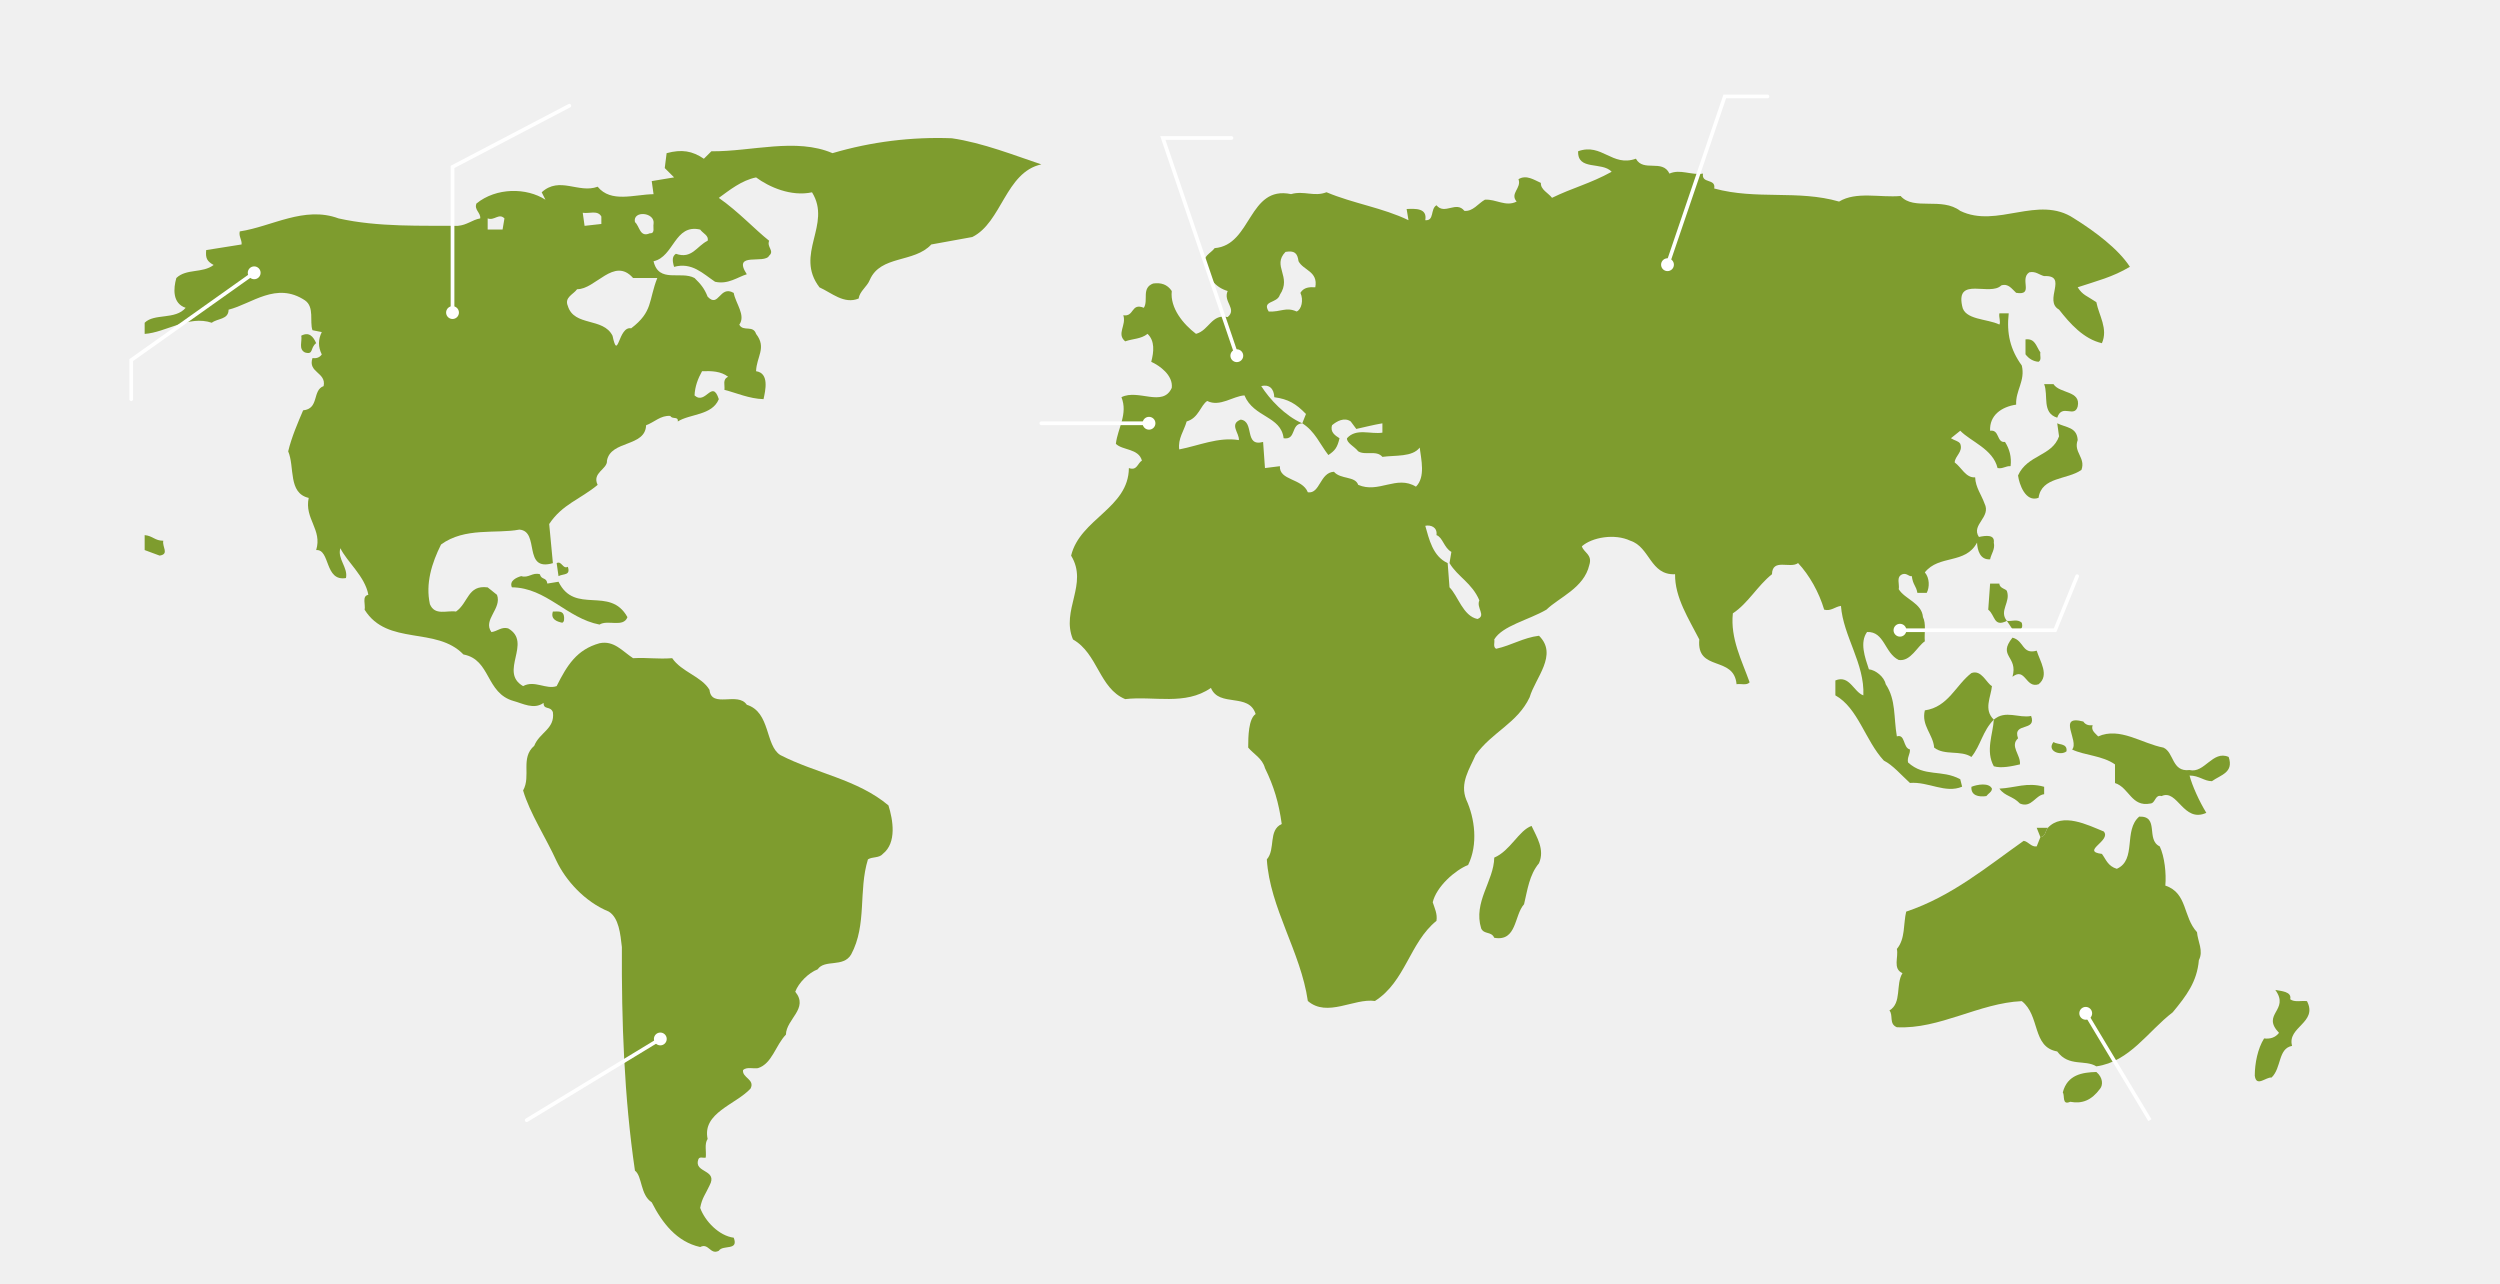
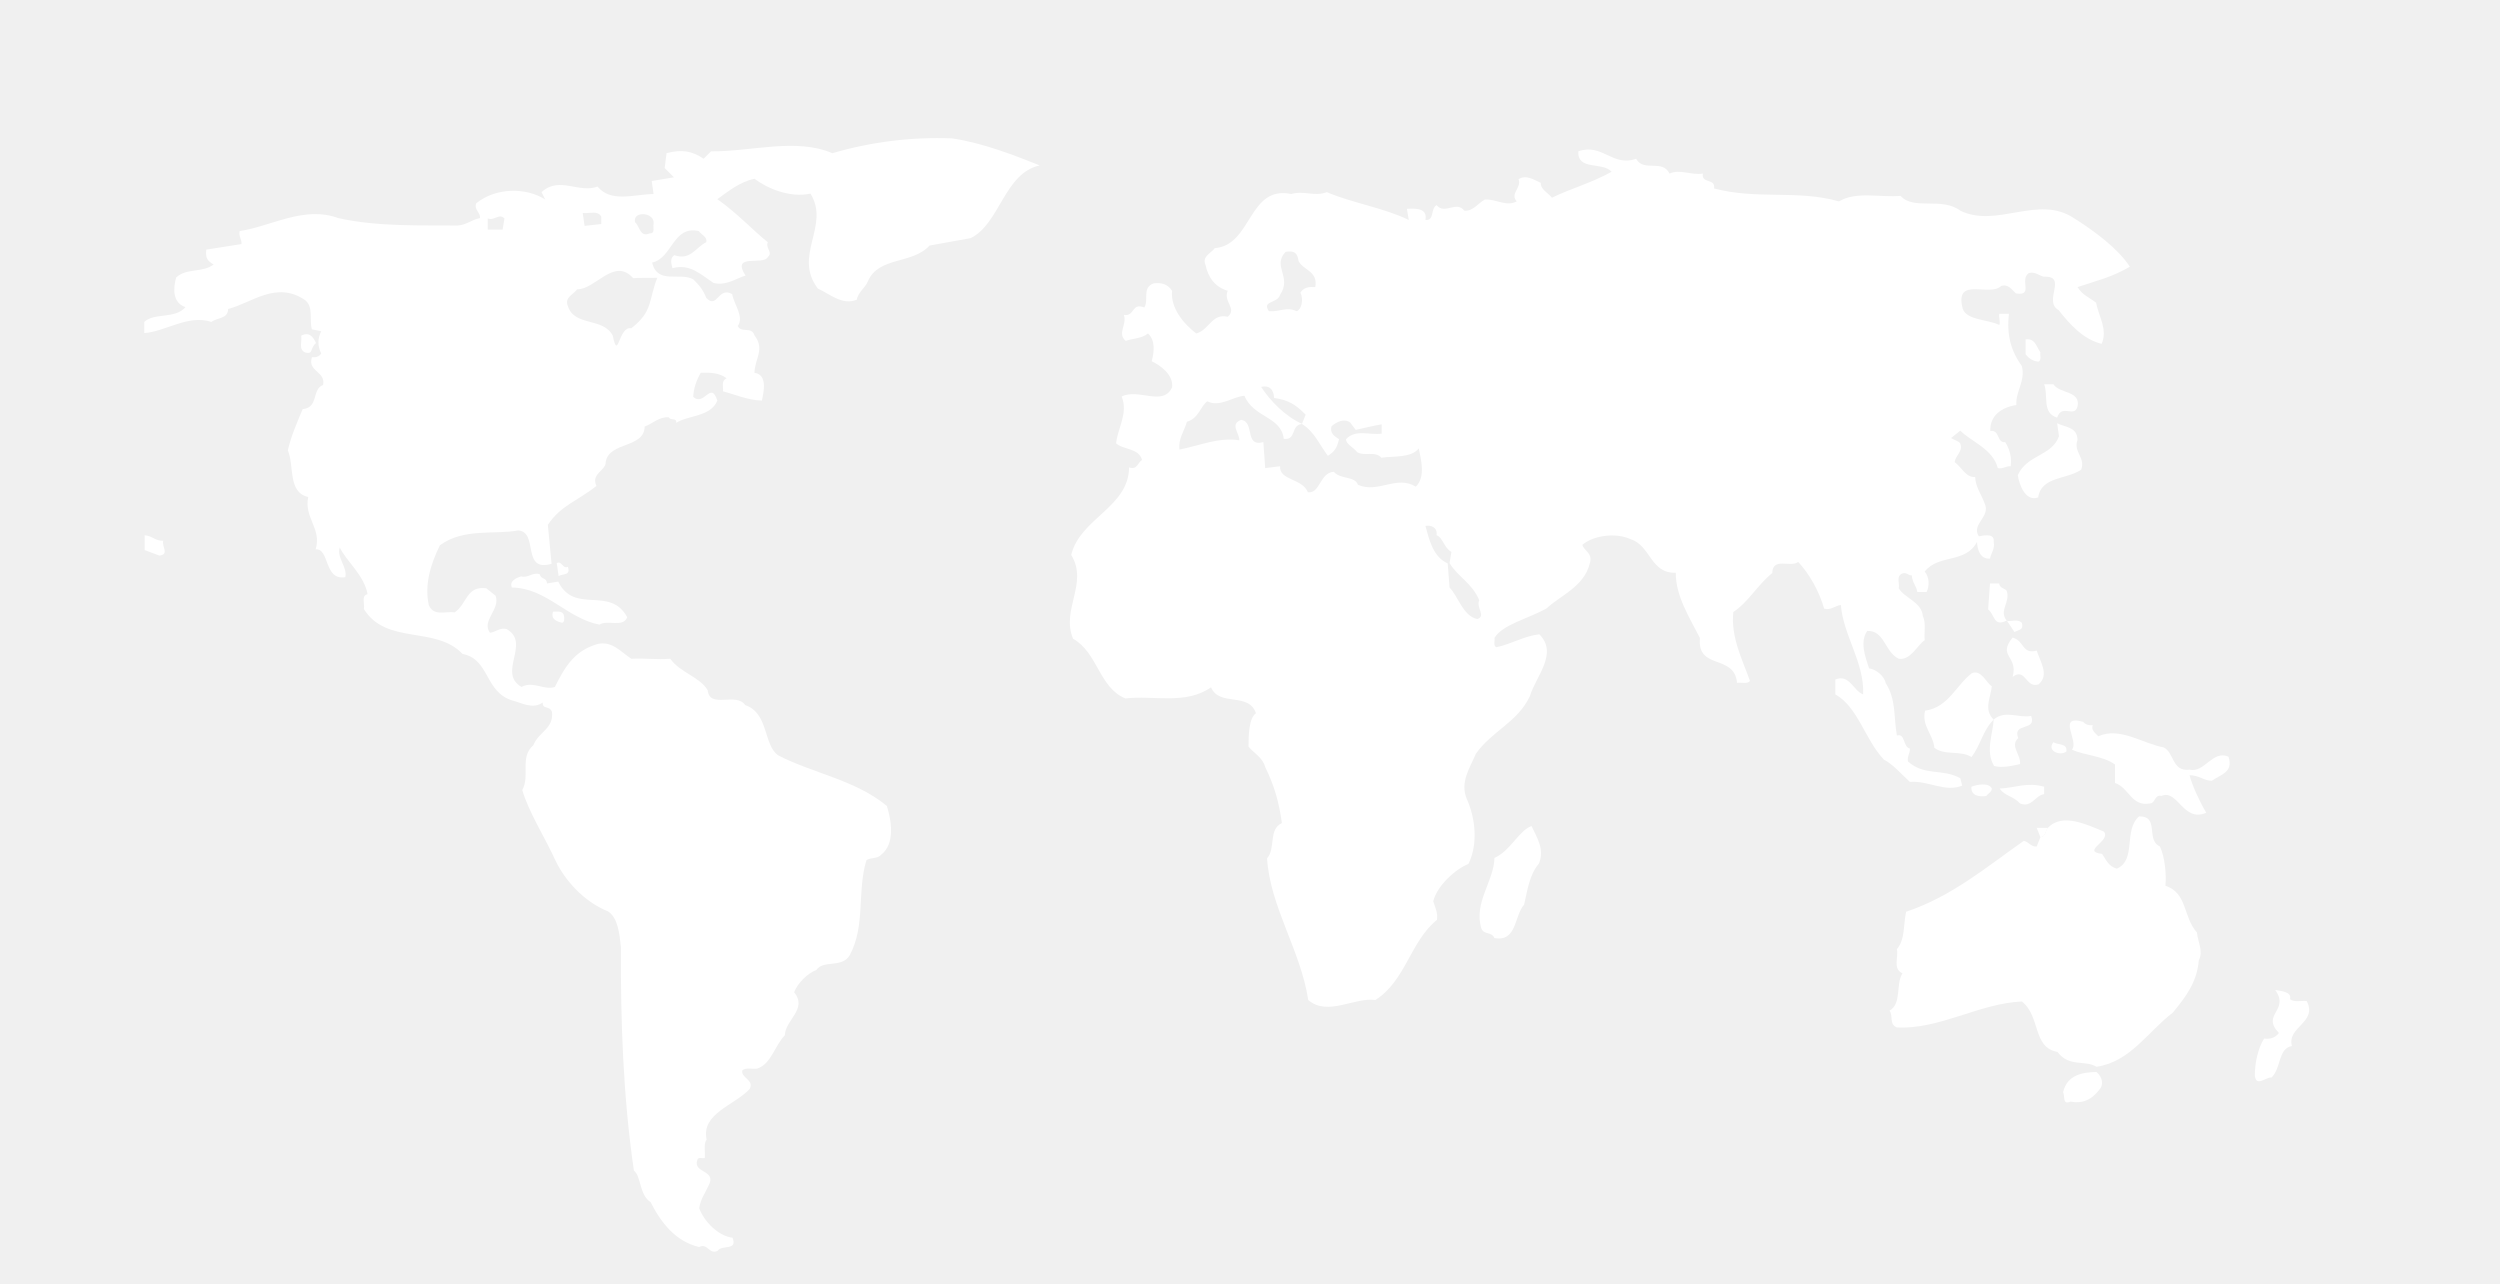
- <svg xmlns="http://www.w3.org/2000/svg" version="1.1" id="Layer_1" x="0px" y="0px" width="674px" height="346px" viewBox="0 0 674 346" enable-background="new 0 0 674 346" xml:space="preserve">
+ <svg xmlns="http://www.w3.org/2000/svg" version="1.1" id="Layer_1" x="0px" y="0px" viewBox="0 0 674 346" style="enable-background:new 0 0 674 346;" xml:space="preserve">
+   <style type="text/css">
+ 	.st0{fill:#FFFFFF;}
+ </style>
  <g>
    <g>
-       <path fill="#7E9C2E" d="M256.608,37.275c-10.758-0.406-21.603,0.9-32.165,4.018c-9.846-4.227-21.813-0.406-32.657-0.505    l-2.021,2.009c-3.118-2.107-5.928-2.613-10.044-1.504l-0.505,4.018c0.505,0.493,1.713,1.713,2.514,2.514l-6.026,0.999l0.493,3.524    c-5.324,0.099-11.461,2.403-15.072-2.009c-5.126,1.91-10.253-2.92-15.084,1.503l1.011,2.009    c-5.126-3.315-13.272-3.315-18.596,1.011c-0.702,1.7,1.208,2.501,1.011,4.018c-2.206,0.394-3.524,1.799-6.039,2.009    c-9.439-0.099-21.504,0.394-32.164-2.009c-9.242-3.426-17.992,2.206-26.631,3.512c-0.296,1.405,0.604,2.206,0.505,3.513    l-9.55,1.516c-0.209,2.206,0.209,3.007,2.008,4.018c-3.019,2.304-7.332,0.899-10.056,3.512c-0.801,2.822-1.097,6.827,2.514,8.035    c-2.81,3.315-8.442,1.417-11.054,4.03v3.007c5.73-0.394,11.867-5.114,18.103-3.007c1.503-1.208,4.523-0.813,4.523-3.525    c6.322-1.602,12.854-7.64,20.592-2.514c2.613,1.812,1.208,5.73,2.021,8.047l2.514,0.505c-1.01,1.996-1.01,4.018,0,6.025    c-0.616,0.9-1.516,1.098-2.514,0.999c-1.318,3.919,3.808,3.82,3.007,7.542c-3.118,1.109-1.109,6.125-5.521,6.531    c-1.417,3.314-3.118,7.234-4.03,11.054c1.812,4.215-0.098,11.252,5.533,12.558c-1.207,5.62,3.722,8.541,2.009,14.062    c3.82-0.296,2.219,8.54,8.035,7.542c0.616-2.822-2.403-5.226-1.503-8.047c1.713,3.623,6.63,7.541,7.542,12.569    c-1.812,0.296-0.703,2.712-1.01,4.018c6.137,9.847,19.298,4.424,26.643,12.064c7.443,1.393,5.927,10.438,13.568,12.558    c2.305,0.604,5.423,2.403,8.035,0.493c0,2.021,1.812,0.702,2.514,2.514c0.604,4.523-3.61,5.423-5.027,9.046    c-3.809,3.315-0.801,8.134-3.007,12.052c1.799,6.125,6.125,12.669,9.045,19.09c2.403,5.027,7.431,10.856,14.062,13.568    c2.723,1.7,3.117,6.025,3.524,9.551c-0.099,20.087,0.604,40.383,3.524,60.286c2.009,1.503,1.405,6.531,4.522,8.54    c2.81,5.533,6.729,10.647,13.063,12.053c2.317-1.196,2.711,2.218,5.028,1.01c1.097-1.713,5.423,0.111,4.018-3.524    c-3.919-0.493-7.739-4.411-9.045-8.035c0.505-2.711,1.405-3.61,2.514-6.026c2.403-4.424-4.326-3.314-3.02-7.036    c0.308-0.899,1.307-0.296,2.009-0.505c0.197-1.701-0.406-3.71,0.505-5.016c-1.503-7.037,7.53-9.243,11.559-13.568    c1.307-2.502-2.316-2.908-2.009-5.016c1.011-0.912,2.711-0.309,4.018-0.506c3.82-1.207,4.72-6.137,7.542-9.045    c0.099-4.227,6.224-7.037,2.514-11.56c0.9-2.415,3.611-5.126,6.026-6.026c1.91-2.81,6.938-0.406,9.046-4.029    c4.313-8.035,1.91-17.167,4.522-25.621c1.208-0.788,3.02-0.295,4.018-1.491c3.833-3.019,2.711-9.255,1.516-13.063    c-8.355-7.036-19.606-8.651-29.157-13.581c-4.116-2.6-2.612-11.547-9.033-13.555c-2.415-3.624-9.551,1.096-10.056-4.019    c-2.12-3.623-7.542-4.83-10.056-8.539c-4.017,0.295-6.433-0.21-10.549,0c-2.92-1.91-5.126-4.831-9.045-4.03    c-6.137,1.713-8.75,5.94-11.56,11.56c-2.822,1.01-5.939-1.701-9.045,0c-6.642-3.82,2.613-11.757-4.03-15.564    c-1.799-0.506-2.908,0.801-4.51,0.998c-2.416-3.315,2.908-6.334,1.503-10.044l-2.514-2.009c-5.435-0.715-5.127,4.116-8.541,6.52    c-2.416-0.395-5.73,1.22-7.037-2.009c-1.208-5.521,0.493-11.042,3.007-16.069c6.433-4.721,14.875-2.822,21.11-4.018    c5.632,0.406,0.801,11.448,9.045,9.045l-0.998-10.549c3.513-5.324,8.343-6.643,13.063-10.549    c-1.614-3.327,2.711-4.227,2.514-6.544c0.998-5.521,10.352-3.61,10.549-9.538c2.218-0.801,3.919-2.711,6.531-2.514    c0.505,1.01,2.218,0,2.009,1.503c3.327-2.107,9.255-1.603,11.066-6.026c-1.812-5.533-3.524,1.713-6.544-0.998    c0.099-2.415,0.912-4.535,2.021-6.531c2.612-0.099,5.114,0,7.037,1.504c-1.615,0.702-0.813,2.304-1.01,3.512    c3.118,0.801,6.729,2.415,10.549,2.514c0.505-2.305,1.614-7.037-2.009-7.529c0.111-3.919,2.92-6.334,0-10.056    c-0.801-2.501-3.513-0.493-4.523-2.501c1.812-2.514-1.01-5.743-1.503-8.553c-3.82-2.206-4.018,4.227-7.037,1.011    c-0.912-2.317-1.91-3.426-3.525-5.028c-3.709-2.009-9.649,1.504-11.054-4.522c5.533-1.195,5.632-10.143,12.57-8.54    c0.703,1.01,2.416,1.614,2.009,3.019c-2.92,1.405-4.227,5.028-8.552,3.512c-0.888,0.604-1.097,1.516-0.493,3.524    c4.818-1.318,7.739,1.799,11.054,4.018c3.524,0.801,6.137-1.307,8.552-2.021c-4.029-6.223,4.818-2.613,6.026-5.016    c1.503-1.306-0.702-2.305,0-4.018c-3.82-3.019-8.244-7.837-13.568-11.559c2.908-2.107,6.125-4.72,10.044-5.521    c3.524,2.613,9.452,5.226,15.084,4.018c5.422,8.737-4.831,16.674,2.009,25.621c3.314,1.503,6.63,4.622,10.549,3.019    c0.308-2.009,2.304-3.216,3.019-5.028c2.909-6.729,11.954-4.523,16.575-9.55l11.054-2.009c7.948-3.919,8.959-17.475,18.608-19.582    C273.799,41.996,264.951,38.483,256.608,37.275z M135.493,61.886h-4.017v-3.007c1.812,0.702,3.007-1.516,4.522,0L135.493,61.886z     M162.124,58.373v2.009l-4.523,0.506l-0.493-3.525C158.809,57.671,161.125,56.562,162.124,58.373z M177.208,74.948    c-2.416,6.125-1.109,9.046-7.049,13.568c-3.5-0.702-3.5,9.243-5.016,2.009c-2.514-5.028-10.352-2.416-12.052-8.035    c-1.011-2.316,1.503-3.118,2.501-4.522c4.929,0.099,9.958-8.849,15.084-3.02H177.208z M176.197,60.382    c-0.197,0.9,0.505,2.613-1.011,2.514c-2.711,1.208-2.711-1.91-4.005-3.019C170.479,56.66,176.702,57.166,176.197,60.382z" />
+       <path class="st0" d="M256.6,37.3c-10.8-0.4-21.6,0.9-32.2,4c-9.8-4.2-21.8-0.4-32.7-0.5l-2,2c-3.1-2.1-5.9-2.6-10-1.5l-0.5,4    c0.5,0.5,1.7,1.7,2.5,2.5l-6,1l0.5,3.5c-5.3,0.1-11.5,2.4-15.1-2c-5.1,1.9-10.3-2.9-15.1,1.5l1,2c-5.1-3.3-13.3-3.3-18.6,1    c-0.7,1.7,1.2,2.5,1,4c-2.2,0.4-3.5,1.8-6,2c-9.4-0.1-21.5,0.4-32.2-2c-9.2-3.4-18,2.2-26.6,3.5c-0.3,1.4,0.6,2.2,0.5,3.5    l-9.5,1.5c-0.2,2.2,0.2,3,2,4c-3,2.3-7.3,0.9-10.1,3.5c-0.8,2.8-1.1,6.8,2.5,8c-2.8,3.3-8.4,1.4-11.1,4v3c5.7-0.4,11.9-5.1,18.1-3    c1.5-1.2,4.5-0.8,4.5-3.5c6.3-1.6,12.9-7.6,20.6-2.5c2.6,1.8,1.2,5.7,2,8l2.5,0.5c-1,2-1,4,0,6c-0.6,0.9-1.5,1.1-2.5,1    c-1.3,3.9,3.8,3.8,3,7.5c-3.1,1.1-1.1,6.1-5.5,6.5c-1.4,3.3-3.1,7.2-4,11.1c1.8,4.2-0.1,11.3,5.5,12.6c-1.2,5.6,3.7,8.5,2,14.1    c3.8-0.3,2.2,8.5,8,7.5c0.6-2.8-2.4-5.2-1.5-8c1.7,3.6,6.6,7.5,7.5,12.6c-1.8,0.3-0.7,2.7-1,4c6.1,9.8,19.3,4.4,26.6,12.1    c7.4,1.4,5.9,10.4,13.6,12.6c2.3,0.6,5.4,2.4,8,0.5c0,2,1.8,0.7,2.5,2.5c0.6,4.5-3.6,5.4-5,9c-3.8,3.3-0.8,8.1-3,12.1    c1.8,6.1,6.1,12.7,9,19.1c2.4,5,7.4,10.9,14.1,13.6c2.7,1.7,3.1,6,3.5,9.6c-0.1,20.1,0.6,40.4,3.5,60.3c2,1.5,1.4,6.5,4.5,8.5    c2.8,5.5,6.7,10.6,13.1,12.1c2.3-1.2,2.7,2.2,5,1c1.1-1.7,5.4,0.1,4-3.5c-3.9-0.5-7.7-4.4-9-8c0.5-2.7,1.4-3.6,2.5-6    c2.4-4.4-4.3-3.3-3-7c0.3-0.9,1.3-0.3,2-0.5c0.2-1.7-0.4-3.7,0.5-5c-1.5-7,7.5-9.2,11.6-13.6c1.3-2.5-2.3-2.9-2-5    c1-0.9,2.7-0.3,4-0.5c3.8-1.2,4.7-6.1,7.5-9c0.1-4.2,6.2-7,2.5-11.6c0.9-2.4,3.6-5.1,6-6c1.9-2.8,6.9-0.4,9-4    c4.3-8,1.9-17.2,4.5-25.6c1.2-0.8,3-0.3,4-1.5c3.8-3,2.7-9.3,1.5-13.1c-8.4-7-19.6-8.7-29.2-13.6c-4.1-2.6-2.6-11.5-9-13.6    c-2.4-3.6-9.6,1.1-10.1-4c-2.1-3.6-7.5-4.8-10.1-8.5c-4,0.3-6.4-0.2-10.5,0c-2.9-1.9-5.1-4.8-9-4c-6.1,1.7-8.8,5.9-11.6,11.6    c-2.8,1-5.9-1.7-9,0c-6.6-3.8,2.6-11.8-4-15.6c-1.8-0.5-2.9,0.8-4.5,1c-2.4-3.3,2.9-6.3,1.5-10l-2.5-2c-5.4-0.7-5.1,4.1-8.5,6.5    c-2.4-0.4-5.7,1.2-7-2c-1.2-5.5,0.5-11,3-16.1c6.4-4.7,14.9-2.8,21.1-4c5.6,0.4,0.8,11.4,9,9l-1-10.5c3.5-5.3,8.3-6.6,13.1-10.5    c-1.6-3.3,2.7-4.2,2.5-6.5c1-5.5,10.4-3.6,10.5-9.5c2.2-0.8,3.9-2.7,6.5-2.5c0.5,1,2.2,0,2,1.5c3.3-2.1,9.3-1.6,11.1-6    c-1.8-5.5-3.5,1.7-6.5-1c0.1-2.4,0.9-4.5,2-6.5c2.6-0.1,5.1,0,7,1.5c-1.6,0.7-0.8,2.3-1,3.5c3.1,0.8,6.7,2.4,10.5,2.5    c0.5-2.3,1.6-7-2-7.5c0.1-3.9,2.9-6.3,0-10.1c-0.8-2.5-3.5-0.5-4.5-2.5c1.8-2.5-1-5.7-1.5-8.6c-3.8-2.2-4,4.2-7,1    c-0.9-2.3-1.9-3.4-3.5-5c-3.7-2-9.6,1.5-11.1-4.5c5.5-1.2,5.6-10.1,12.6-8.5c0.7,1,2.4,1.6,2,3c-2.9,1.4-4.2,5-8.6,3.5    c-0.9,0.6-1.1,1.5-0.5,3.5c4.8-1.3,7.7,1.8,11.1,4c3.5,0.8,6.1-1.3,8.6-2c-4-6.2,4.8-2.6,6-5c1.5-1.3-0.7-2.3,0-4    c-3.8-3-8.2-7.8-13.6-11.6c2.9-2.1,6.1-4.7,10-5.5c3.5,2.6,9.5,5.2,15.1,4c5.4,8.7-4.8,16.7,2,25.6c3.3,1.5,6.6,4.6,10.5,3    c0.3-2,2.3-3.2,3-5c2.9-6.7,12-4.5,16.6-9.6l11.1-2c7.9-3.9,9-17.5,18.6-19.6C273.8,42,265,38.5,256.6,37.3z M135.5,61.9h-4v-3    c1.8,0.7,3-1.5,4.5,0L135.5,61.9z M162.1,58.4v2l-4.5,0.5l-0.5-3.5C158.8,57.7,161.1,56.6,162.1,58.4z M177.2,74.9    c-2.4,6.1-1.1,9-7,13.6c-3.5-0.7-3.5,9.2-5,2c-2.5-5-10.4-2.4-12.1-8c-1-2.3,1.5-3.1,2.5-4.5c4.9,0.1,10-8.8,15.1-3    C170.7,74.9,177.2,74.9,177.2,74.9z M176.2,60.4c-0.2,0.9,0.5,2.6-1,2.5c-2.7,1.2-2.7-1.9-4-3C170.5,56.7,176.7,57.2,176.2,60.4z" />
    </g>
    <g>
-       <path fill="#7E9C2E" d="M560.147,77.45c5.126-1.701,9.354-2.711,14.073-5.521c-3.118-4.818-9.452-9.551-15.084-13.063    c-9.637-6.433-20.703,2.81-30.648-2.009c-5.028-3.82-12.57,0-16.082-4.018c-5.533,0.493-11.966-1.306-16.588,1.504    c-11.152-3.217-22.207-0.395-33.667-3.524c0.505-2.81-3.513-1.195-3.02-4.018c-3.217,0.505-6.138-1.307-9.046,0    c-1.91-4.018-7.036-0.296-9.045-4.018c-6.433,2.317-9.145-4.313-15.577-2.009c-0.209,5.336,6.433,2.711,9.046,5.533    c-5.829,3.217-10.549,4.313-16.082,7.024c-0.998-1.306-3.118-2.206-3.008-4.018c-1.811-0.801-3.918-2.304-6.038-0.998    c0.912,2.403-2.415,3.82-0.493,6.026c-2.92,1.503-5.533-0.703-8.553-0.505c-1.811,1.01-3.216,3.216-5.533,3.019    c-2.205-2.81-5.323,1.195-7.529-1.516c-1.713,1.011-0.505,4.227-3.02,4.03c0.604-3.328-2.711-3.118-5.027-3.019l0.505,3.019    c-6.827-3.328-14.973-4.523-22.108-7.542c-3.314,1.306-6.025-0.493-9.551,0.505c-11.559-2.416-10.549,13.765-20.604,14.566    c-0.998,1.405-3.512,2.218-2.514,4.522c0.702,3.414,2.612,6.026,6.026,7.037c-1.306,2.908,2.613,4.818,0,7.036    c-4.313-1.01-5.028,3.611-8.54,4.511c-3.414-2.601-7.037-6.926-6.532-11.547c-1.208-1.812-2.92-2.317-5.028-2.021    c-3.216,1.22-1.208,4.523-2.501,6.544c-3.524-1.417-2.514,2.514-5.533,2.009c0.899,2.711-1.91,5.016,0.505,7.037    c2.009-0.715,4.313-0.617,6.026-2.021c2.009,1.91,1.713,4.831,0.998,7.542c2.218,0.998,5.94,3.61,5.533,7.024    c-2.403,5.336-9.045,0.209-13.568,2.514c1.812,4.523-1.01,8.344-1.503,12.57c1.799,1.799,6.125,1.207,7.024,4.522    c-1.195,0.702-1.294,2.81-3.513,2.009c-0.098,10.845-13.161,13.667-15.577,23.611c4.72,7.739-2.81,14.665,0.505,22.602    c6.729,3.82,7.037,13.162,14.073,16.082c7.739-0.899,16.181,1.812,23.119-3.02c2.206,5.324,10.241,1.208,12.052,7.037    c-1.91,1.307-2.008,6.026-2.008,9.046c1.503,1.799,3.82,2.908,4.522,5.533c2.415,4.917,3.722,9.328,4.522,15.071    c-3.722,1.7-1.602,6.827-4.018,9.538c0.801,13.063,9.145,24.918,11.055,38.179c5.225,4.522,12.459-0.802,18.091,0    c8.244-5.226,9.354-15.774,16.587-21.604c0.296-1.91-0.505-3.413-1.01-5.016c1.01-4.227,6.025-8.651,9.55-10.056    c2.712-5.521,1.812-12.558-0.505-17.586c-1.812-4.522,0.912-8.33,2.514-12.053c4.424-6.223,11.264-8.539,14.579-15.576    c1.503-5.226,7.739-11.448,2.514-16.575c-4.227,0.506-7.443,2.612-11.56,3.512c-0.912-0.505-0.308-1.713-0.505-2.514    c2.206-3.709,9.242-5.225,14.073-8.035c3.414-3.314,10.143-5.828,11.56-12.052c0.899-2.822-1.516-3.315-2.009-5.028    c2.711-2.415,8.836-3.512,13.063-1.504c5.324,1.701,5.324,9.342,12.064,9.033c-0.098,6.236,3.71,12.065,6.532,17.586    c-0.813,8.849,9.341,4.227,10.044,12.064c1.207-0.197,2.723,0.407,3.523-0.505c-2.106-5.928-5.225-11.757-4.522-18.597    c4.116-2.711,6.63-7.431,10.55-10.549c0.098-4.411,4.929-1.404,7.036-3.006c3.02,3.216,5.632,7.837,7.036,12.557    c1.813,0.506,2.921-0.801,4.523-1.01c0.604,8.146,6.433,15.576,6.038,24.117c-2.612-0.9-3.722-5.62-7.542-4.018v4.018    c6.125,3.413,8.035,12.163,13.063,17.585c2.415,1.208,4.72,3.919,7.036,6.026c5.028-0.395,9.539,2.921,14.074,1.011l-0.506-2.009    c-5.028-2.712-9.649-0.493-14.073-4.522c-0.296-1.418,0.604-2.219,0.505-3.513c-1.91-0.407-1.207-4.227-3.524-3.524    c-0.899-5.225-0.197-9.847-3.007-14.062c-0.406-2.008-2.724-3.82-4.535-4.018c-1.097-3.314-2.502-7.246-0.492-10.056    c4.719-0.197,4.719,5.73,8.539,7.542c3.217,0.493,5.028-3.722,7.037-5.027c-0.197-2.206,0.406-4.721-0.505-6.532    c-0.296-3.819-4.917-4.818-6.532-7.529c0.297-1.307-0.801-3.327,1.011-4.03c1.208-0.394,1.701,0.703,2.515,0.506    c0.295,2.415,1.195,2.612,1.503,4.522h2.515c0.801-1.503,0.801-4.018-0.506-5.521c3.82-4.831,10.955-2.12,14.073-8.035    c0.099,2.009,0.802,4.72,3.524,4.511c0.296-1.504,1.405-2.712,0.998-4.511c0.309-2.219-2.106-1.922-4.017-1.516    c-2.206-3.315,3.413-5.324,1.503-9.046c-0.801-2.304-2.415-4.313-2.514-7.024c-2.514,0.197-3.709-2.723-5.521-4.029    c0.1-1.799,2.305-2.81,1.504-5.016c-0.505-0.801-1.404-0.801-2.514-1.504l2.514-2.021c2.822,2.921,8.836,4.929,10.056,10.056    c1.405,0.296,2.206-0.604,3.513-0.505c0.296-2.515-0.296-4.622-1.504-6.532c-2.316,0.296-1.417-3.413-4.018-3.019    c-0.209-4.116,3.008-6.433,7.024-7.037c-0.196-3.808,2.515-6.421,1.517-10.549c-3.118-4.313-4.129-8.639-3.525-14.061h-2.514    c-0.197,1.01,0.406,2.304,0,3.019c-3.314-1.614-9.452-1.208-10.043-5.028c-1.714-8.035,7.541-2.514,10.549-5.521    c1.91-0.604,2.81,0.899,4.017,1.997c4.93,0.813,0.802-3.709,3.524-5.521c1.713-0.406,2.712,0.702,4.018,1.011    c6.631-0.309-0.295,6.63,4.018,9.033c2.908,3.722,6.63,7.936,11.56,9.058c1.713-3.932-0.801-7.443-1.503-11.066    C562.661,79.767,561.453,79.57,560.147,77.45z M345.054,79.471c3.314-4.929-2.206-7.739,1.516-11.559    c2.415-0.407,3.216,0.295,3.512,2.514c1.307,2.502,5.324,2.699,4.522,7.024c-1.602-0.099-3.105,0-4.017,1.503    c0.911,1.91,0.296,4.523-1.011,5.028c-2.908-1.306-4.313,0.197-7.529,0C340.137,80.962,344.352,81.874,345.054,79.471z     M381.74,131.205c-5.225-3.204-10.056,1.923-15.576-0.493c-0.802-2.415-4.732-1.417-6.532-3.524    c-3.82,0.197-3.722,6.039-7.036,5.533c-1.504-3.82-7.739-3.117-7.542-7.036l-4.018,0.505l-0.505-7.037    c-5.226,1.405-2.207-5.533-6.027-6.025c-3.216,1.195-0.295,3.709-0.505,5.521c-5.533-0.899-10.856,1.516-16.082,2.514    c-0.395-2.908,1.307-5.027,2.009-7.542c3.217-0.899,3.722-4.313,5.533-5.521c3.414,1.7,6.938-1.307,10.044-1.503    c2.514,6.025,9.858,5.521,10.562,11.559c3.512,0.493,1.811-3.832,5.027-4.029c-4.621-2.009-8.75-6.421-11.066-10.044    c2.119-0.505,3.426,0.604,3.524,3.007c3.722,0.506,5.829,1.713,8.54,4.523l-0.998,2.514c3.414,2.107,4.818,5.73,7.037,8.553    c1.812-1.221,2.402-2.01,3.007-4.523c-1.097-0.715-2.612-1.614-2.009-3.524c1.307-1.108,3.314-2.206,5.027-1.011l1.504,2.021    c2.316-0.506,4.621-1.109,7.037-1.516v2.514c-3.217,0.506-7.037-1.307-9.551,1.516c-0.099,1.294,2.021,2.206,3.02,3.513    c1.91,1.208,4.929-0.407,6.531,1.503c3.512-0.492,8.047,0.099,10.056-2.502C383.146,123.873,384.354,128.605,381.74,131.205z     M398.328,166.882c-3.919-0.802-5.226-6.235-7.542-8.54l-0.493-6.531c-4.029-1.813-5.028-6.532-6.039-10.057    c1.405-0.296,3.315,0.309,3.02,2.514c1.701,0.604,2.009,3.414,4.018,4.523l-0.505,3.02c2.218,3.709,6.038,5.323,8.047,10.043    C397.934,163.862,400.743,165.97,398.328,166.882z" />
+       <path class="st0" d="M560.1,77.4c5.1-1.7,9.4-2.7,14.1-5.5c-3.1-4.8-9.5-9.6-15.1-13.1c-9.6-6.4-20.7,2.8-30.6-2    c-5-3.8-12.6,0-16.1-4c-5.5,0.5-12-1.3-16.6,1.5c-11.2-3.2-22.2-0.4-33.7-3.5c0.5-2.8-3.5-1.2-3-4c-3.2,0.5-6.1-1.3-9,0    c-1.9-4-7-0.3-9-4c-6.4,2.3-9.1-4.3-15.6-2c-0.2,5.3,6.4,2.7,9,5.5c-5.8,3.2-10.5,4.3-16.1,7c-1-1.3-3.1-2.2-3-4    c-1.8-0.8-3.9-2.3-6-1c0.9,2.4-2.4,3.8-0.5,6c-2.9,1.5-5.5-0.7-8.6-0.5c-1.8,1-3.2,3.2-5.5,3c-2.2-2.8-5.3,1.2-7.5-1.5    c-1.7,1-0.5,4.2-3,4c0.6-3.3-2.7-3.1-5-3l0.5,3c-6.8-3.3-15-4.5-22.1-7.5c-3.3,1.3-6-0.5-9.6,0.5c-11.6-2.4-10.5,13.8-20.6,14.6    c-1,1.4-3.5,2.2-2.5,4.5c0.7,3.4,2.6,6,6,7c-1.3,2.9,2.6,4.8,0,7c-4.3-1-5,3.6-8.5,4.5c-3.4-2.6-7-6.9-6.5-11.5    c-1.2-1.8-2.9-2.3-5-2c-3.2,1.2-1.2,4.5-2.5,6.5c-3.5-1.4-2.5,2.5-5.5,2c0.9,2.7-1.9,5,0.5,7c2-0.7,4.3-0.6,6-2    c2,1.9,1.7,4.8,1,7.5c2.2,1,5.9,3.6,5.5,7c-2.4,5.3-9,0.2-13.6,2.5c1.8,4.5-1,8.3-1.5,12.6c1.8,1.8,6.1,1.2,7,4.5    c-1.2,0.7-1.3,2.8-3.5,2c-0.1,10.8-13.2,13.7-15.6,23.6c4.7,7.7-2.8,14.7,0.5,22.6c6.7,3.8,7,13.2,14.1,16.1    c7.7-0.9,16.2,1.8,23.1-3c2.2,5.3,10.2,1.2,12.1,7c-1.9,1.3-2,6-2,9c1.5,1.8,3.8,2.9,4.5,5.5c2.4,4.9,3.7,9.3,4.5,15.1    c-3.7,1.7-1.6,6.8-4,9.5c0.8,13.1,9.1,24.9,11.1,38.2c5.2,4.5,12.5-0.8,18.1,0c8.2-5.2,9.4-15.8,16.6-21.6c0.3-1.9-0.5-3.4-1-5    c1-4.2,6-8.7,9.5-10.1c2.7-5.5,1.8-12.6-0.5-17.6c-1.8-4.5,0.9-8.3,2.5-12.1c4.4-6.2,11.3-8.5,14.6-15.6    c1.5-5.2,7.7-11.4,2.5-16.6c-4.2,0.5-7.4,2.6-11.6,3.5c-0.9-0.5-0.3-1.7-0.5-2.5c2.2-3.7,9.2-5.2,14.1-8    c3.4-3.3,10.1-5.8,11.6-12.1c0.9-2.8-1.5-3.3-2-5c2.7-2.4,8.8-3.5,13.1-1.5c5.3,1.7,5.3,9.3,12.1,9c-0.1,6.2,3.7,12.1,6.5,17.6    c-0.8,8.8,9.3,4.2,10,12.1c1.2-0.2,2.7,0.4,3.5-0.5c-2.1-5.9-5.2-11.8-4.5-18.6c4.1-2.7,6.6-7.4,10.5-10.5c0.1-4.4,4.9-1.4,7-3    c3,3.2,5.6,7.8,7,12.6c1.8,0.5,2.9-0.8,4.5-1c0.6,8.1,6.4,15.6,6,24.1c-2.6-0.9-3.7-5.6-7.5-4v4c6.1,3.4,8,12.2,13.1,17.6    c2.4,1.2,4.7,3.9,7,6c5-0.4,9.5,2.9,14.1,1l-0.5-2c-5-2.7-9.6-0.5-14.1-4.5c-0.3-1.4,0.6-2.2,0.5-3.5c-1.9-0.4-1.2-4.2-3.5-3.5    c-0.9-5.2-0.2-9.8-3-14.1c-0.4-2-2.7-3.8-4.5-4c-1.1-3.3-2.5-7.2-0.5-10.1c4.7-0.2,4.7,5.7,8.5,7.5c3.2,0.5,5-3.7,7-5    c-0.2-2.2,0.4-4.7-0.5-6.5c-0.3-3.8-4.9-4.8-6.5-7.5c0.3-1.3-0.8-3.3,1-4c1.2-0.4,1.7,0.7,2.5,0.5c0.3,2.4,1.2,2.6,1.5,4.5h2.5    c0.8-1.5,0.8-4-0.5-5.5c3.8-4.8,11-2.1,14.1-8c0.1,2,0.8,4.7,3.5,4.5c0.3-1.5,1.4-2.7,1-4.5c0.3-2.2-2.1-1.9-4-1.5    c-2.2-3.3,3.4-5.3,1.5-9c-0.8-2.3-2.4-4.3-2.5-7c-2.5,0.2-3.7-2.7-5.5-4c0.1-1.8,2.3-2.8,1.5-5c-0.5-0.8-1.4-0.8-2.5-1.5l2.5-2    c2.8,2.9,8.8,4.9,10.1,10.1c1.4,0.3,2.2-0.6,3.5-0.5c0.3-2.5-0.3-4.6-1.5-6.5c-2.3,0.3-1.4-3.4-4-3c-0.2-4.1,3-6.4,7-7    c-0.2-3.8,2.5-6.4,1.5-10.5c-3.1-4.3-4.1-8.6-3.5-14.1H539c-0.2,1,0.4,2.3,0,3c-3.3-1.6-9.5-1.2-10-5c-1.7-8,7.5-2.5,10.5-5.5    c1.9-0.6,2.8,0.9,4,2c4.9,0.8,0.8-3.7,3.5-5.5c1.7-0.4,2.7,0.7,4,1c6.6-0.3-0.3,6.6,4,9c2.9,3.7,6.6,7.9,11.6,9.1    c1.7-3.9-0.8-7.4-1.5-11.1C562.7,79.8,561.5,79.6,560.1,77.4z M345.1,79.5c3.3-4.9-2.2-7.7,1.5-11.6c2.4-0.4,3.2,0.3,3.5,2.5    c1.3,2.5,5.3,2.7,4.5,7c-1.6-0.1-3.1,0-4,1.5c0.9,1.9,0.3,4.5-1,5c-2.9-1.3-4.3,0.2-7.5,0C340.1,81,344.4,81.9,345.1,79.5z     M381.7,131.2c-5.2-3.2-10.1,1.9-15.6-0.5c-0.8-2.4-4.7-1.4-6.5-3.5c-3.8,0.2-3.7,6-7,5.5c-1.5-3.8-7.7-3.1-7.5-7l-4,0.5l-0.5-7    c-5.2,1.4-2.2-5.5-6-6c-3.2,1.2-0.3,3.7-0.5,5.5c-5.5-0.9-10.9,1.5-16.1,2.5c-0.4-2.9,1.3-5,2-7.5c3.2-0.9,3.7-4.3,5.5-5.5    c3.4,1.7,6.9-1.3,10-1.5c2.5,6,9.9,5.5,10.6,11.6c3.5,0.5,1.8-3.8,5-4c-4.6-2-8.8-6.4-11.1-10c2.1-0.5,3.4,0.6,3.5,3    c3.7,0.5,5.8,1.7,8.5,4.5l-1,2.5c3.4,2.1,4.8,5.7,7,8.6c1.8-1.2,2.4-2,3-4.5c-1.1-0.7-2.6-1.6-2-3.5c1.3-1.1,3.3-2.2,5-1l1.5,2    c2.3-0.5,4.6-1.1,7-1.5v2.5c-3.2,0.5-7-1.3-9.6,1.5c-0.1,1.3,2,2.2,3,3.5c1.9,1.2,4.9-0.4,6.5,1.5c3.5-0.5,8,0.1,10.1-2.5    C383.1,123.9,384.4,128.6,381.7,131.2z M398.3,166.9c-3.9-0.8-5.2-6.2-7.5-8.5l-0.5-6.5c-4-1.8-5-6.5-6-10.1    c1.4-0.3,3.3,0.3,3,2.5c1.7,0.6,2,3.4,4,4.5l-0.5,3c2.2,3.7,6,5.3,8,10C397.9,163.9,400.7,166,398.3,166.9z" />
    </g>
    <g>
-       <path fill="#7E9C2E" d="M550.092,95.023c-0.197,0.801,0.406,2.009-0.493,2.514c-1.405-0.099-2.625-0.813-3.524-2.009v-4.029    C548.687,91.203,548.896,93.311,550.092,95.023z" />
+       <path class="st0" d="M550.1,95c-0.2,0.8,0.4,2-0.5,2.5c-1.4-0.1-2.6-0.8-3.5-2v-4C548.7,91.2,548.9,93.3,550.1,95z" />
    </g>
    <g>
-       <path fill="#7E9C2E" d="M553.616,103.563c1.713,2.612,7.443,1.713,6.531,6.026c-0.899,3.217-4.215-0.899-5.521,3.02    c-4.228-1.307-2.317-6.026-3.525-9.046H553.616z" />
+       <path class="st0" d="M553.6,103.6c1.7,2.6,7.4,1.7,6.5,6c-0.9,3.2-4.2-0.9-5.5,3c-4.2-1.3-2.3-6-3.5-9H553.6z" />
    </g>
    <g>
-       <path fill="#7E9C2E" d="M560.147,118.635c-1.208,3.315,2.218,4.732,1.011,8.048c-3.82,2.711-10.759,1.812-11.56,7.529    c-3.524,1.319-5.237-3.709-5.533-6.026c2.514-5.632,9.156-5.126,11.054-10.549l-0.492-3.524    C557.029,115.32,559.95,115.123,560.147,118.635z" />
+       <path class="st0" d="M560.1,118.6c-1.2,3.3,2.2,4.7,1,8c-3.8,2.7-10.8,1.8-11.6,7.5c-3.5,1.3-5.2-3.7-5.5-6    c2.5-5.6,9.2-5.1,11.1-10.5l-0.5-3.5C557,115.3,560,115.1,560.1,118.6z" />
    </g>
    <g>
-       <path fill="#7E9C2E" d="M44.028,145.783c-0.394,1.603,1.713,3.611-0.998,4.006L39,148.298v-4.03    C41.218,144.465,41.711,145.783,44.028,145.783z" />
+       <path class="st0" d="M44,145.8c-0.4,1.6,1.7,3.6-1,4l-4-1.5v-4C41.2,144.5,41.7,145.8,44,145.8z" />
    </g>
    <g>
-       <path fill="#7E9C2E" d="M153.091,152.809c0.801,2.415-1.208,1.811-2.514,2.514l-0.505-3.512    C151.477,151.107,151.673,153.523,153.091,152.809z" />
+       <path class="st0" d="M153.1,152.8c0.8,2.4-1.2,1.8-2.5,2.5l-0.5-3.5C151.5,151.1,151.7,153.5,153.1,152.8z" />
    </g>
    <g>
-       <path fill="#7E9C2E" d="M145.549,154.816c0.395,1.615,1.799,0.703,2.009,2.515l3.019-0.493c4.412,9.033,13.864,0.998,18.583,9.551    c-1.097,2.908-5.323,0.592-7.529,1.996c-8.849-1.7-14.283-9.945-23.624-10.043c-0.813-1.813,1.405-2.712,2.514-3.02    C142.529,155.938,143.54,154.226,145.549,154.816z" />
+       <path class="st0" d="M145.5,154.8c0.4,1.6,1.8,0.7,2,2.5l3-0.5c4.4,9,13.9,1,18.6,9.6c-1.1,2.9-5.3,0.6-7.5,2    c-8.8-1.7-14.3-9.9-23.6-10c-0.8-1.8,1.4-2.7,2.5-3C142.5,155.9,143.5,154.2,145.5,154.8z" />
    </g>
    <g>
-       <path fill="#7E9C2E" d="M539.037,157.331c0,1.306,1.812,1.417,2.021,2.009c1.097,3.02-2.219,5.336,0,8.047    c-3.623,1.812-3.118-1.516-5.028-3.02l0.505-7.036H539.037z" />
+       <path class="st0" d="M539,157.3c0,1.3,1.8,1.4,2,2c1.1,3-2.2,5.3,0,8c-3.6,1.8-3.1-1.5-5-3l0.5-7H539z" />
    </g>
    <g>
-       <path fill="#7E9C2E" d="M152.08,166.389c0,0.592,0.099,1.195-0.505,1.504c-1.405-0.309-3.217-0.912-2.515-3.02    C150.577,164.873,151.969,164.577,152.08,166.389z" />
+       <path class="st0" d="M152.1,166.4c0,0.6,0.1,1.2-0.5,1.5c-1.4-0.3-3.2-0.9-2.5-3C150.6,164.9,152,164.6,152.1,166.4z" />
    </g>
    <g>
-       <path fill="#7E9C2E" d="M542.562,171.91c3.217,0.801,2.515,4.621,6.532,3.512c0.898,2.92,3.512,6.643,0.505,9.058    c-3.524,1.195-3.524-4.732-7.037-2.021C544.164,176.839,538.434,177.036,542.562,171.91z" />
+       <path class="st0" d="M542.6,171.9c3.2,0.8,2.5,4.6,6.5,3.5c0.9,2.9,3.5,6.6,0.5,9.1c-3.5,1.2-3.5-4.7-7-2    C544.2,176.8,538.4,177,542.6,171.9z" />
    </g>
    <g>
-       <path fill="#7E9C2E" d="M537.028,184.973c-0.296,3.02-2.305,6.334,0.505,9.045c-3.019,3.02-3.512,6.938-6.038,10.056    c-2.908-1.91-7.233-0.308-10.044-2.514c-0.295-3.623-3.512-5.928-2.514-10.043c6.334-0.912,8.343-6.84,12.558-10.057    C534.219,180.449,535.525,184.172,537.028,184.973z" />
+       <path class="st0" d="M537,185c-0.3,3-2.3,6.3,0.5,9c-3,3-3.5,6.9-6,10.1c-2.9-1.9-7.2-0.3-10-2.5c-0.3-3.6-3.5-5.9-2.5-10    c6.3-0.9,8.3-6.8,12.6-10.1C534.2,180.4,535.5,184.2,537,185z" />
    </g>
    <g>
-       <path fill="#7E9C2E" d="M564.177,195.521c-0.505,1.417,0.69,2.119,1.491,3.019c5.842-2.612,11.77,1.91,17.598,3.02    c2.909,1.307,2.206,6.631,7.037,6.039c4.018,0.998,6.236-5.436,10.549-3.525c1.418,4.215-2.107,4.819-4.522,6.532    c-2.107,0-3.413-1.517-6.026-1.517c0.703,2.725,2.613,6.938,4.522,10.057c-6.235,2.81-7.739-6.531-12.064-4.522    c-1.812-0.506-1.602,1.91-3.019,2.009c-5.127,1.01-5.719-4.313-9.539-5.521v-5.027c-3.426-2.416-8.244-2.416-11.56-4.018    c2.009-2.317-4.227-9.452,3.02-7.542C562.255,195.435,563.166,195.632,564.177,195.521z" />
+       <path class="st0" d="M564.2,195.5c-0.5,1.4,0.7,2.1,1.5,3c5.8-2.6,11.8,1.9,17.6,3c2.9,1.3,2.2,6.6,7,6c4,1,6.2-5.4,10.5-3.5    c1.4,4.2-2.1,4.8-4.5,6.5c-2.1,0-3.4-1.5-6-1.5c0.7,2.7,2.6,6.9,4.5,10.1c-6.2,2.8-7.7-6.5-12.1-4.5c-1.8-0.5-1.6,1.9-3,2    c-5.1,1-5.7-4.3-9.5-5.5v-5c-3.4-2.4-8.2-2.4-11.6-4c2-2.3-4.2-9.5,3-7.5C562.3,195.4,563.2,195.6,564.2,195.5z" />
    </g>
    <g>
-       <path fill="#7E9C2E" d="M557.128,202.558c-1.602,1.307-5.422-0.098-3.512-2.501C554.823,200.857,557.436,200.254,557.128,202.558z    " />
+       <path class="st0" d="M557.1,202.6c-1.6,1.3-5.4-0.1-3.5-2.5C554.8,200.9,557.4,200.3,557.1,202.6z" />
    </g>
    <g>
-       <path fill="#7E9C2E" d="M537.028,212.614c0,0.899-0.998,1.306-1.503,2.009c-2.009,0.308-4.215-0.099-4.03-2.502    C533.011,211.505,536.228,210.913,537.028,212.614z" />
+       <path class="st0" d="M537,212.6c0,0.9-1,1.3-1.5,2c-2,0.3-4.2-0.1-4-2.5C533,211.5,536.2,210.9,537,212.6z" />
    </g>
    <g>
-       <path fill="#7E9C2E" d="M551.102,212.121v1.996c-2.415,0.296-3.413,3.82-6.531,2.515c-2.009-2.107-4.018-1.898-5.533-4.018    C543.264,212.417,546.48,210.803,551.102,212.121z" />
+       <path class="st0" d="M551.1,212.1v2c-2.4,0.3-3.4,3.8-6.5,2.5c-2-2.1-4-1.9-5.5-4C543.3,212.4,546.5,210.8,551.1,212.1z" />
    </g>
    <g>
-       <path fill="#7E9C2E" d="M582.268,228.19c1.295,2.712,1.8,7.346,1.504,10.562c6.026,2.009,4.72,8.441,8.54,12.558    c0.197,2.514,1.812,5.028,0.505,7.542c-0.505,5.829-3.314,9.551-7.049,14.062c-6.716,5.139-11.547,13.284-20.592,14.578    c-3.02-1.91-7.443,0.21-10.549-4.018c-6.84-1.207-4.535-9.648-9.551-13.568c-11.461,0.493-22.22,7.641-33.681,7.037    c-2.206-0.899-0.899-3.217-2.009-4.522c3.426-2.021,1.614-7.037,3.524-10.056c-2.711-1.195-1.011-4.313-1.516-6.531    c2.317-2.712,1.713-6.729,2.515-10.057c12.262-4.116,21.713-12.053,31.671-19.089c1.306,0.197,2.009,1.713,3.513,1.503    l0.998-2.501c1.417-0.111,1.306-1.726,2.008-2.515c3.932-4.227,10.66-0.801,15.084,0.998c2.12,2.515-6.334,5.324-0.505,6.039    c1.109,1.504,1.603,3.303,4.018,4.018c5.435-2.416,1.713-10.352,6.038-14.073C582.268,219.959,578.436,226.38,582.268,228.19z" />
+       <path class="st0" d="M582.3,228.2c1.3,2.7,1.8,7.3,1.5,10.6c6,2,4.7,8.4,8.5,12.6c0.2,2.5,1.8,5,0.5,7.5c-0.5,5.8-3.3,9.6-7,14.1    c-6.7,5.1-11.5,13.3-20.6,14.6c-3-1.9-7.4,0.2-10.5-4c-6.8-1.2-4.5-9.6-9.6-13.6c-11.5,0.5-22.2,7.6-33.7,7    c-2.2-0.9-0.9-3.2-2-4.5c3.4-2,1.6-7,3.5-10.1c-2.7-1.2-1-4.3-1.5-6.5c2.3-2.7,1.7-6.7,2.5-10.1c12.3-4.1,21.7-12.1,31.7-19.1    c1.3,0.2,2,1.7,3.5,1.5l1-2.5c1.4-0.1,1.3-1.7,2-2.5c3.9-4.2,10.7-0.8,15.1,1c2.1,2.5-6.3,5.3-0.5,6c1.1,1.5,1.6,3.3,4,4    c5.4-2.4,1.7-10.4,6-14.1C582.3,220,578.4,226.4,582.3,228.2z" />
    </g>
    <g>
-       <path fill="#7E9C2E" d="M412.906,222.67c1.405,3.02,3.611,6.322,2.009,10.056c-2.612,3.105-3.118,7.234-4.029,11.055    c-2.712,3.007-1.898,10.143-8.035,9.045c-0.813-1.812-2.711-0.813-3.524-2.514c-2.206-7.147,3.426-12.768,3.524-19.102    C407.164,229.398,409.48,223.878,412.906,222.67z" />
+       <path class="st0" d="M412.9,222.7c1.4,3,3.6,6.3,2,10.1c-2.6,3.1-3.1,7.2-4,11.1c-2.7,3-1.9,10.1-8,9c-0.8-1.8-2.7-0.8-3.5-2.5    c-2.2-7.1,3.4-12.8,3.5-19.1C407.2,229.4,409.5,223.9,412.9,222.7z" />
    </g>
    <g>
-       <path fill="#7E9C2E" d="M617.439,269.4c1.207,0.899,3.02,0.309,4.522,0.505c3.02,5.83-5.435,6.938-4.018,12.065    c-3.82,0.702-2.81,5.928-5.533,8.54c-1.503-0.197-4.116,2.711-4.522-0.506c0-3.314,0.801-7.332,2.514-10.043    c1.614,0.197,3.02-0.21,4.018-1.504c-4.917-5.139,3.02-6.038-0.998-11.571C614.925,267.194,617.944,267.293,617.439,269.4z" />
+       <path class="st0" d="M617.4,269.4c1.2,0.9,3,0.3,4.5,0.5c3,5.8-5.4,6.9-4,12.1c-3.8,0.7-2.8,5.9-5.5,8.5c-1.5-0.2-4.1,2.7-4.5-0.5    c0-3.3,0.8-7.3,2.5-10c1.6,0.2,3-0.2,4-1.5c-4.9-5.1,3-6-1-11.6C614.9,267.2,617.9,267.3,617.4,269.4z" />
    </g>
    <g>
-       <path fill="#7E9C2E" d="M565.176,289.007c1.811,1.504,1.811,3.513,1.01,4.511c-2.316,3.13-4.83,4.128-8.047,3.524    c-2.305,1.011-1.405-1.614-2.009-2.514C557.338,289.71,561.453,289.105,565.176,289.007z" />
+       <path class="st0" d="M565.2,289c1.8,1.5,1.8,3.5,1,4.5c-2.3,3.1-4.8,4.1-8,3.5c-2.3,1-1.4-1.6-2-2.5    C557.3,289.7,561.5,289.1,565.2,289z" />
    </g>
    <g>
-       <path fill="#7E9C2E" d="M552.1,223.175c-0.702,0.789-0.591,2.403-2.008,2.515l-0.998-2.515H552.1z" />
+       <path class="st0" d="M552.1,223.2c-0.7,0.8-0.6,2.4-2,2.5l-1-2.5H552.1z" />
    </g>
    <g>
-       <path fill="#7E9C2E" d="M541.059,167.387c1.294,0.197,2.81-0.604,4.018,0.506c0.505,2.008-0.715,1.811-2.01,2.514L541.059,167.387    z" />
+       <path class="st0" d="M541.1,167.4c1.3,0.2,2.8-0.6,4,0.5c0.5,2-0.7,1.8-2,2.5L541.1,167.4z" />
    </g>
    <g>
-       <path fill="#7E9C2E" d="M537.533,194.018c3.118-2.711,6.828-0.296,10.057-0.998c1.602,4.325-5.139,1.603-3.524,6.026    c-2.305,2.107,0.801,4.522,0.505,7.037c-2.218,0.505-5.027,1.108-7.037,0.505C535.229,202.46,537.324,197.838,537.533,194.018z" />
+       <path class="st0" d="M537.5,194c3.1-2.7,6.8-0.3,10.1-1c1.6,4.3-5.1,1.6-3.5,6c-2.3,2.1,0.8,4.5,0.5,7c-2.2,0.5-5,1.1-7,0.5    C535.2,202.5,537.3,197.8,537.5,194z" />
    </g>
    <g>
-       <path fill="#7E9C2E" d="M85.237,92.51c-1.713,1.306-0.604,3.216-3.019,2.514c-1.812-0.912-0.703-3.02-0.998-4.522    C83.327,89.392,84.437,90.698,85.237,92.51z" />
-     </g>
-   </g>
-   <g>
-     <g>
-       <polyline fill="none" stroke="#FFFFFF" stroke-linecap="round" stroke-miterlimit="10" points="449.529,71.445 465,26 476.5,26       " />
-       <g>
-         <circle fill="#FFFFFF" cx="449.557" cy="71.363" r="1.729" />
-       </g>
-     </g>
-   </g>
-   <g>
-     <g>
-       <line fill="none" stroke="#FFFFFF" stroke-miterlimit="10" x1="562.266" y1="273.119" x2="579.612" y2="302" />
-       <g>
-         <circle fill="#FFFFFF" cx="562.311" cy="273.193" r="1.729" />
-       </g>
-     </g>
-   </g>
-   <g>
-     <g>
-       <line fill="none" stroke="#FFFFFF" stroke-linecap="round" stroke-miterlimit="10" x1="178.096" y1="280.06" x2="142" y2="302" />
-       <g>
-         <circle fill="#FFFFFF" cx="178.022" cy="280.104" r="1.729" />
-       </g>
-     </g>
-   </g>
-   <g>
-     <g>
-       <polyline fill="none" stroke="#FFFFFF" stroke-linecap="round" stroke-miterlimit="10" points="122,84.357 122,45 153.496,28.5       " />
-       <g>
-         <circle fill="#FFFFFF" cx="122" cy="84.271" r="1.729" />
-       </g>
-     </g>
-   </g>
-   <g>
-     <g>
-       <polyline fill="none" stroke="#FFFFFF" stroke-linecap="round" stroke-miterlimit="10" points="68.599,73.499 35.378,97.083     35.378,107.633   " />
-       <g>
-         <circle fill="#FFFFFF" cx="68.529" cy="73.549" r="1.73" />
-       </g>
-     </g>
-   </g>
-   <g>
-     <g>
-       <polyline fill="none" stroke="#FFFFFF" stroke-linecap="round" stroke-miterlimit="10" points="512.143,169.908 554.048,169.908     560,155.33   " />
-       <g>
-         <circle fill="#FFFFFF" cx="512.229" cy="169.908" r="1.729" />
-       </g>
-     </g>
-   </g>
-   <g>
-     <g>
-       <line fill="none" stroke="#FFFFFF" stroke-linecap="round" stroke-miterlimit="10" x1="309.857" y1="114.111" x2="280.737" y2="114.111" />
-       <g>
-         <circle fill="#FFFFFF" cx="309.771" cy="114.111" r="1.729" />
-       </g>
-     </g>
-   </g>
-   <g>
-     <g>
-       <polyline fill="none" stroke="#FFFFFF" stroke-linecap="round" stroke-miterlimit="10" points="333.472,95.98 313.5,37.202     332,37.202   " />
-       <g>
-         <circle fill="#FFFFFF" cx="333.444" cy="95.898" r="1.729" />
-       </g>
+       <path class="st0" d="M85.2,92.5c-1.7,1.3-0.6,3.2-3,2.5c-1.8-0.9-0.7-3-1-4.5C83.3,89.4,84.4,90.7,85.2,92.5z" />
    </g>
  </g>
</svg>
